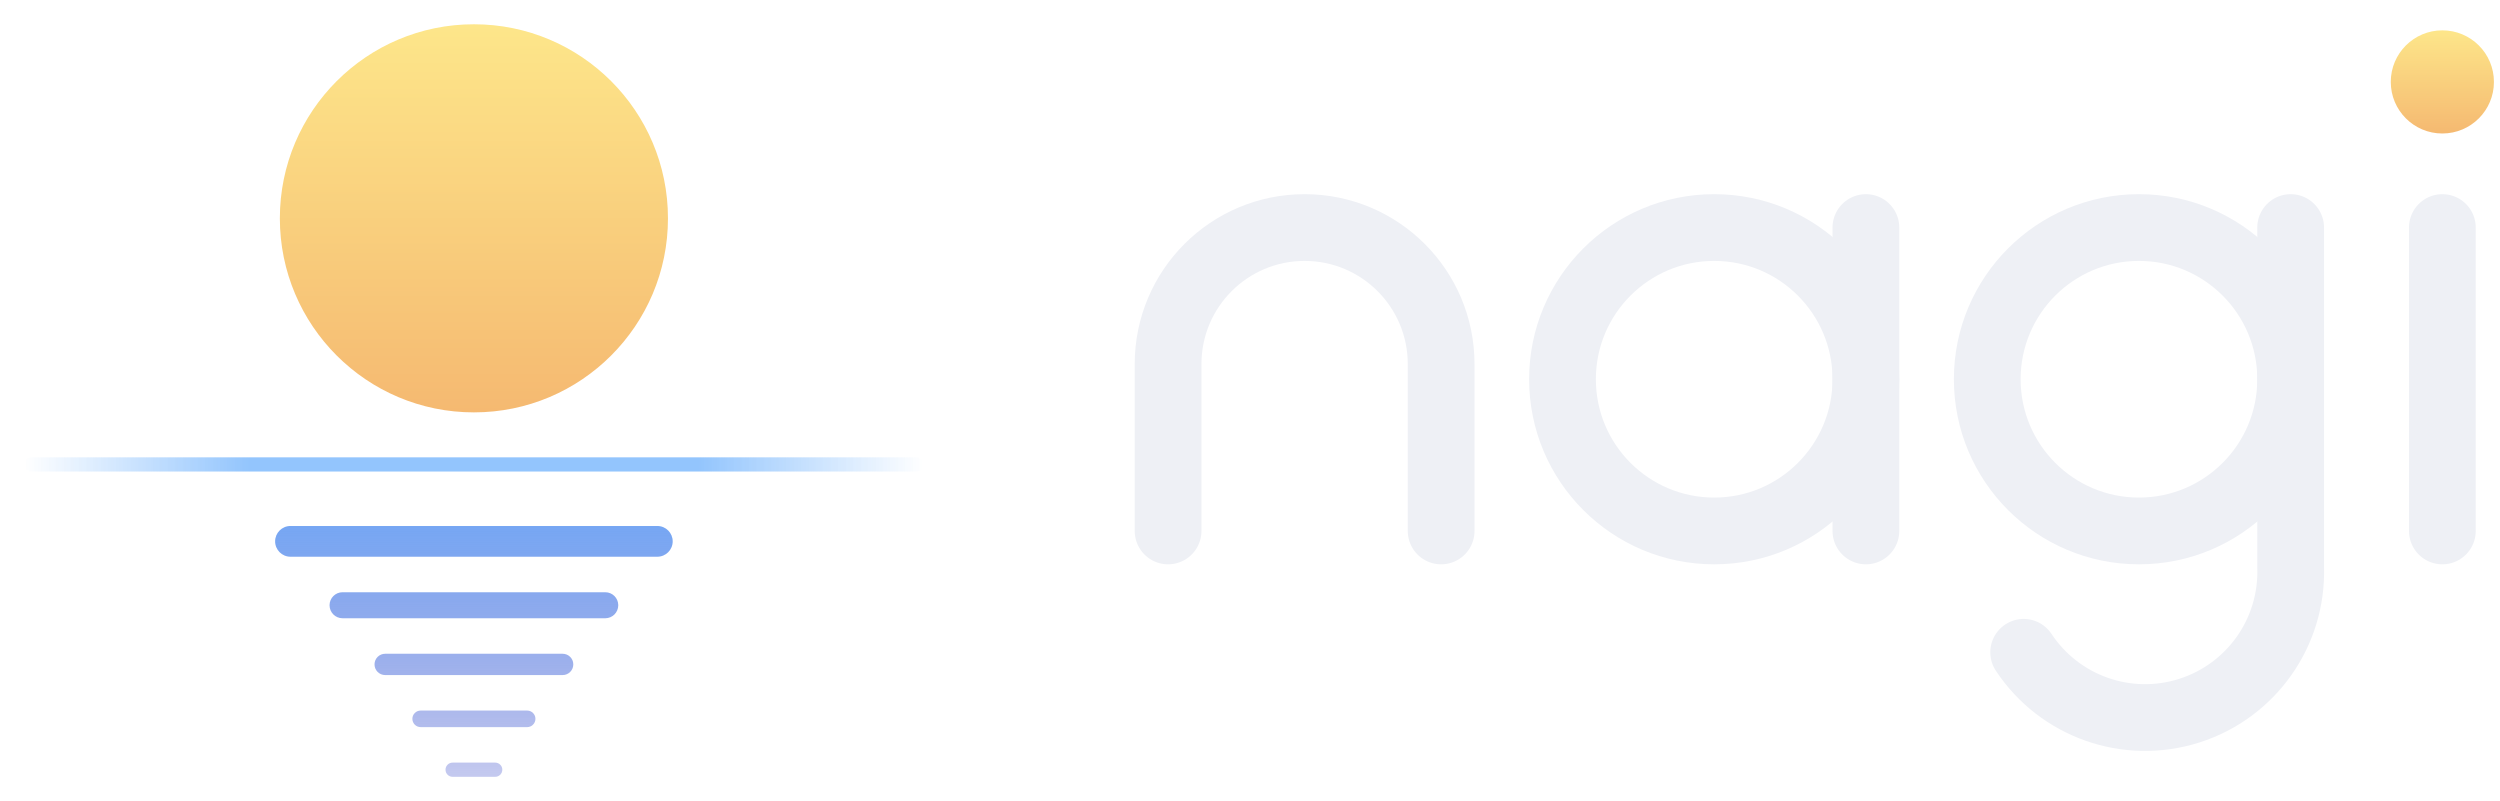
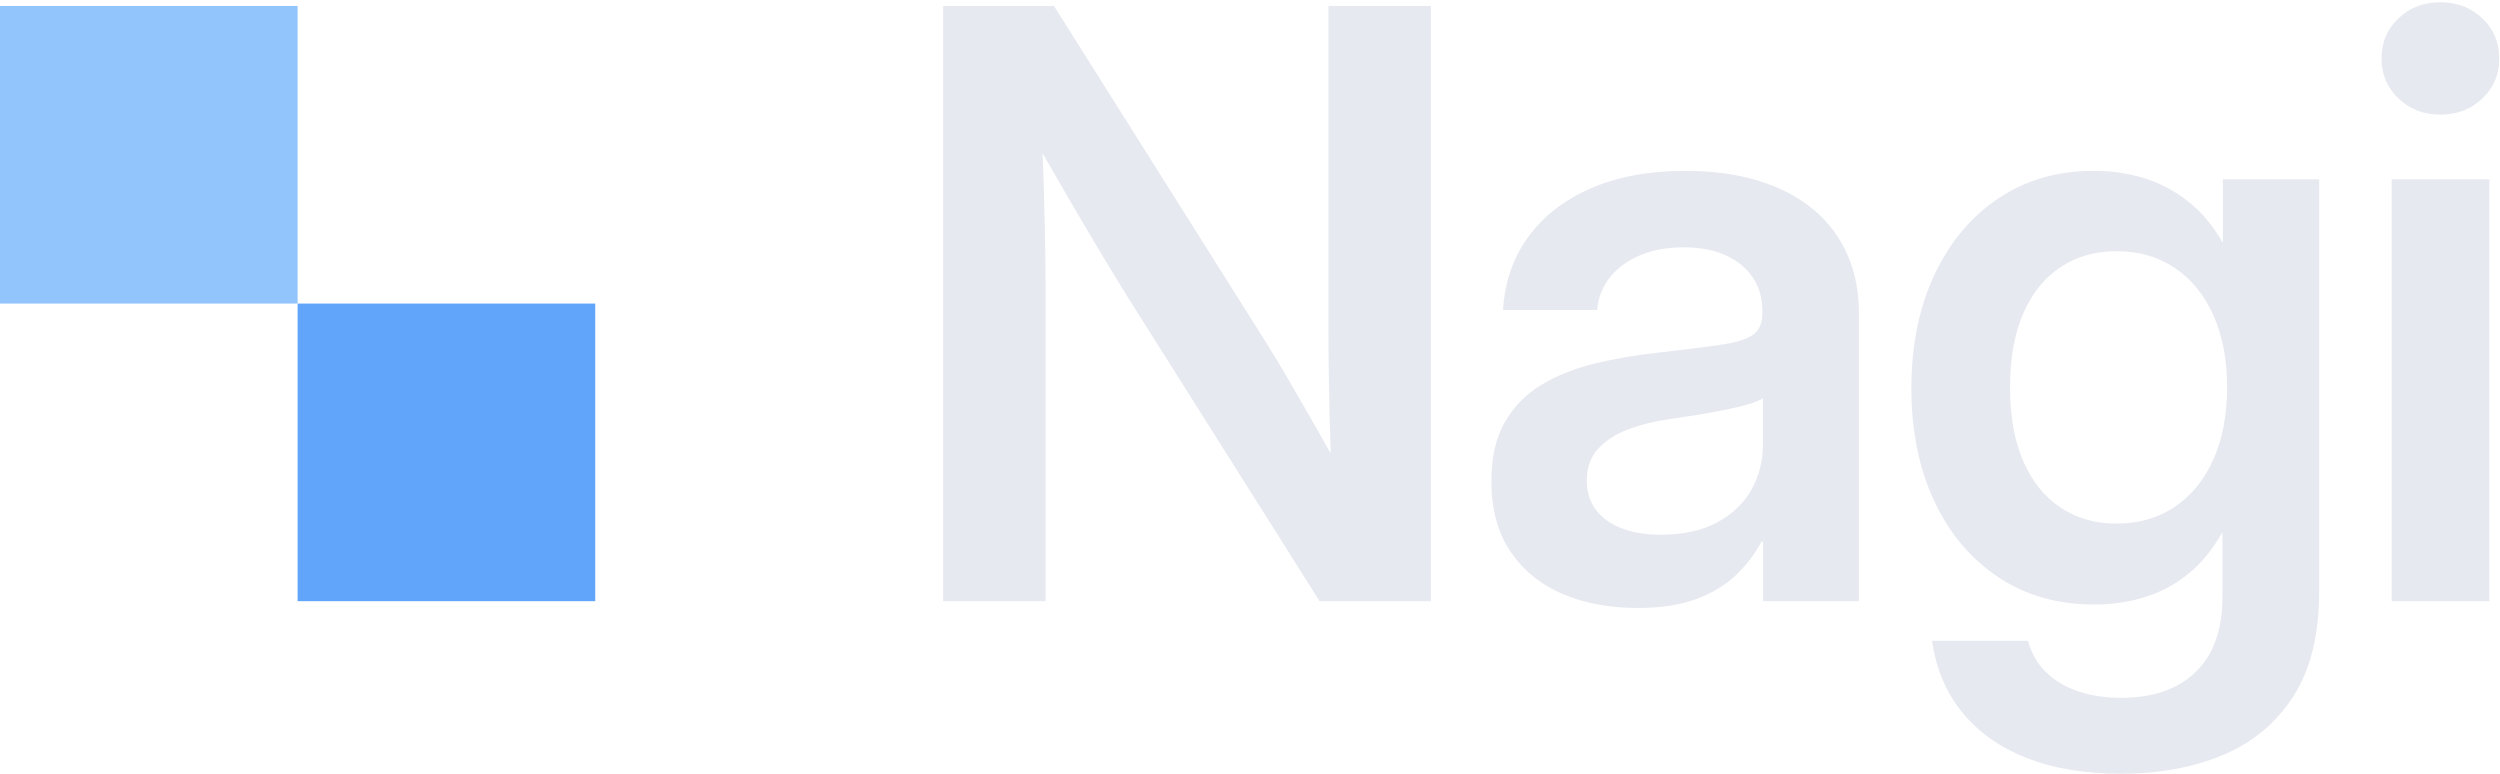
- <svg xmlns="http://www.w3.org/2000/svg" viewBox="-8 -8 824 264" role="img" aria-label="nagi">
-   <defs>
-     <linearGradient id="sun" gradientUnits="userSpaceOnUse" x1="0" y1="106" x2="0" y2="270">
-       <stop offset="0" stop-color="#FDE68A" />
-       <stop offset="1" stop-color="#F5B971" />
-     </linearGradient>
-     <linearGradient id="dot" gradientUnits="userSpaceOnUse" x1="0" y1="-65" x2="0" y2="-31">
-       <stop offset="0" stop-color="#FDE68A" />
-       <stop offset="1" stop-color="#F5B971" />
-     </linearGradient>
-     <linearGradient id="water" gradientUnits="userSpaceOnUse" x1="0" y1="292" x2="0" y2="424">
-       <stop offset="0" stop-color="#60A5FA" stop-opacity="0.95" />
-       <stop offset="1" stop-color="#3B4CCA" stop-opacity="0.3" />
-     </linearGradient>
-     <linearGradient id="horizon" gradientUnits="userSpaceOnUse" x1="66" y1="0" x2="446" y2="0">
-       <stop offset="0" stop-color="#93C5FD" stop-opacity="0" />
-       <stop offset="0.25" stop-color="#93C5FD" />
-       <stop offset="0.75" stop-color="#93C5FD" />
-       <stop offset="1" stop-color="#93C5FD" stop-opacity="0" />
-     </linearGradient>
-   </defs>
-   <g transform="translate(-51.48 -82.68) scale(0.78)">
-     <circle cx="256" cy="188" r="82" fill="url(#sun)" />
-     <rect x="66" y="289" width="380" height="6" rx="3" fill="url(#horizon)" />
-     <g fill="url(#water)">
-       <rect x="172" y="318" width="168" height="13" rx="6.5" />
-       <rect x="195" y="346" width="122" height="11" rx="5.5" />
-       <rect x="214" y="372" width="84" height="9" rx="4.5" />
-       <rect x="230" y="396" width="52" height="7" rx="3.5" />
-       <rect x="244" y="418" width="24" height="6" rx="3" />
-     </g>
-   </g>
-   <g transform="translate(377 67)">
-     <g fill="none" stroke="#EEF0F5" stroke-width="22" stroke-linecap="round" stroke-linejoin="round">
-       <path d="M0 100V45A45 45 0 0 1 90 45V100" />
-       <circle cx="180" cy="50" r="50" />
-       <path d="M230 0V100" />
-       <circle cx="320" cy="50" r="50" />
-       <path d="M370 0V112A48 48 0 0 1 282 140" />
-       <path d="M420 0V100" />
-     </g>
-     <circle cx="420" cy="-48" r="17" fill="url(#dot)" />
-   </g>
+ <svg xmlns="http://www.w3.org/2000/svg" viewBox="0 -1 420 130" role="img" aria-label="Nagi">
+   <rect x="0" y="0" width="50" height="50" fill="#93C5FD" />
+   <rect x="50" y="50" width="50" height="50" fill="#60A5FA" />
+   <path fill="#E6E9F0" d="M158.45 100V0H177.07L212.82 56.73Q214.24 58.96 216.42 62.7Q218.6 66.44 221.07 70.77Q223.54 75.1 225.75 79.17L223.89 83.32Q223.69 79.16 223.51 73.68Q223.33 68.21 223.26 63.21Q223.18 58.21 223.18 55.52V0H240.39V100H221.69L189.55 49.06Q187.9 46.41 185.23 41.98Q182.56 37.55 179.19 31.74Q175.82 25.93 172.04 19.3L174.77 16.61Q175.17 24.15 175.36 30.5Q175.55 36.85 175.61 41.56Q175.67 46.27 175.67 48.97V100ZM275.08 101.14Q268.01 101.14 262.48 98.77Q256.95 96.39 253.75 91.65Q250.55 86.91 250.55 79.86Q250.55 73.79 252.84 69.87Q255.12 65.95 259.03 63.61Q262.93 61.28 267.97 60.06Q273 58.85 278.44 58.26Q285.04 57.5 288.9 56.95Q292.76 56.41 294.42 55.29Q296.07 54.17 296.07 51.73V51.18Q296.07 48.05 294.5 45.66Q292.92 43.28 289.96 41.91Q287.01 40.55 282.84 40.55Q278.68 40.55 275.5 41.9Q272.32 43.25 270.45 45.62Q268.58 48 268.31 51.07H252.51Q252.93 44.06 256.73 38.82Q260.53 33.58 267.26 30.64Q274 27.7 283.19 27.7Q290.02 27.7 295.43 29.37Q300.85 31.03 304.61 34.16Q308.37 37.29 310.34 41.71Q312.3 46.12 312.3 51.62V100H296.2V89.98H295.93Q294.31 93.07 291.65 95.61Q289 98.15 284.95 99.65Q280.91 101.14 275.08 101.14ZM278.99 88.83Q284.65 88.83 288.47 86.77Q292.3 84.71 294.23 81.29Q296.16 77.87 296.16 73.72V65.9Q295.38 66.42 293.82 66.89Q292.26 67.36 290.1 67.8Q287.94 68.24 285.42 68.66Q282.9 69.07 280.25 69.45Q276.59 69.97 273.47 71.16Q270.36 72.35 268.47 74.41Q266.58 76.48 266.58 79.79Q266.58 82.6 268.11 84.64Q269.64 86.67 272.42 87.75Q275.21 88.83 278.99 88.83ZM356.35 128.99Q347.12 128.99 340.36 126.29Q333.59 123.59 329.57 118.58Q325.55 113.56 324.59 106.65H340.71Q341.54 109.78 343.71 111.9Q345.88 114.03 349.11 115.13Q352.33 116.23 356.35 116.23Q364.42 116.23 368.89 111.87Q373.37 107.52 373.37 99.3V88.5H373.3Q371.01 92.62 367.76 95.3Q364.51 97.99 360.49 99.27Q356.48 100.56 351.8 100.56Q342.58 100.56 335.66 95.93Q328.73 91.3 324.92 83.11Q321.11 74.91 321.11 64.26Q321.11 53.47 324.95 45.23Q328.8 36.98 335.71 32.34Q342.63 27.7 351.71 27.7Q356.34 27.7 360.38 28.98Q364.41 30.27 367.73 32.94Q371.06 35.6 373.37 39.7H373.44V29.13H389.62V98.35Q389.62 109.27 385.26 116.02Q380.9 122.76 373.36 125.88Q365.82 128.99 356.35 128.99ZM355.57 86.96Q361.21 86.96 365.39 84.13Q369.57 81.3 371.86 76.14Q374.15 70.98 374.15 64.09Q374.15 57.14 371.86 51.99Q369.57 46.85 365.39 44.03Q361.21 41.2 355.57 41.2Q350.26 41.2 346.23 43.84Q342.19 46.48 339.94 51.59Q337.69 56.69 337.69 64.09Q337.69 71.44 339.94 76.55Q342.19 81.66 346.23 84.31Q350.26 86.96 355.57 86.96ZM401.8 100V29.13H418.21V100ZM409.99 18.26Q405.77 18.26 402.93 15.53Q400.09 12.81 400.09 8.8Q400.09 4.8 402.93 2.09Q405.77 -0.62 409.96 -0.62Q414.2 -0.62 417.04 2.09Q419.88 4.79 419.88 8.84Q419.88 12.83 417.04 15.54Q414.19 18.26 409.99 18.26Z" />
</svg>
